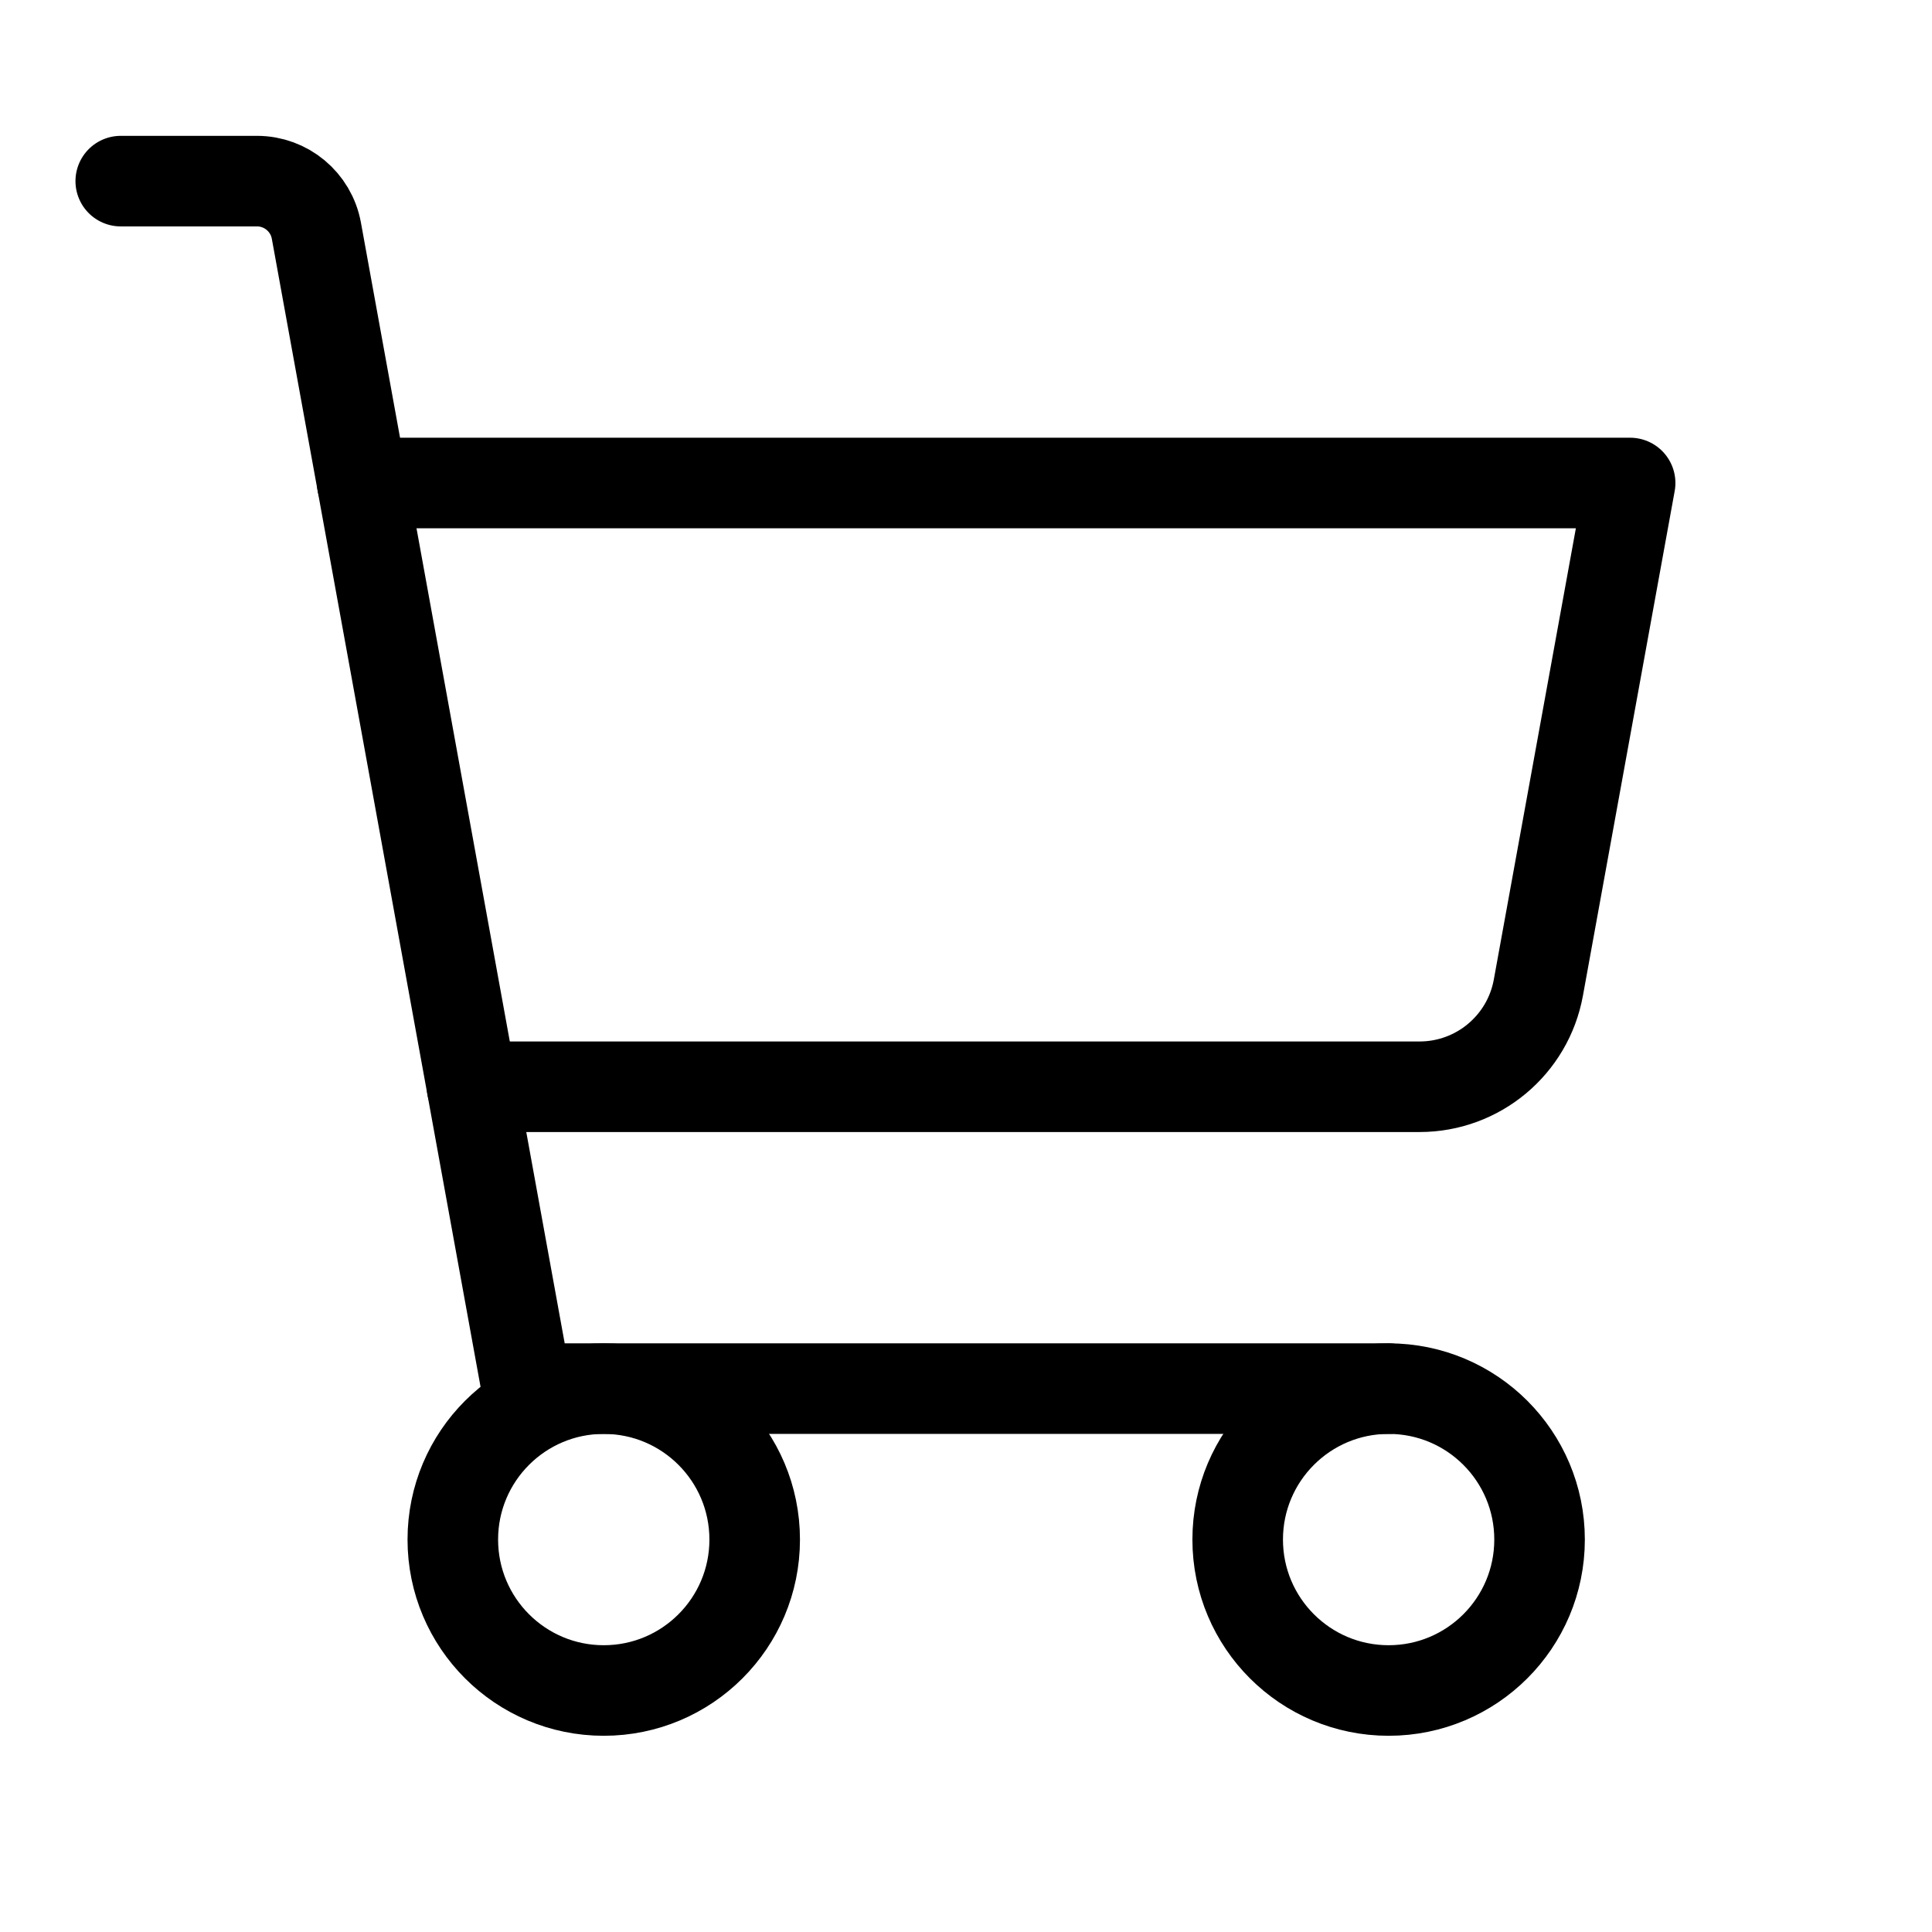
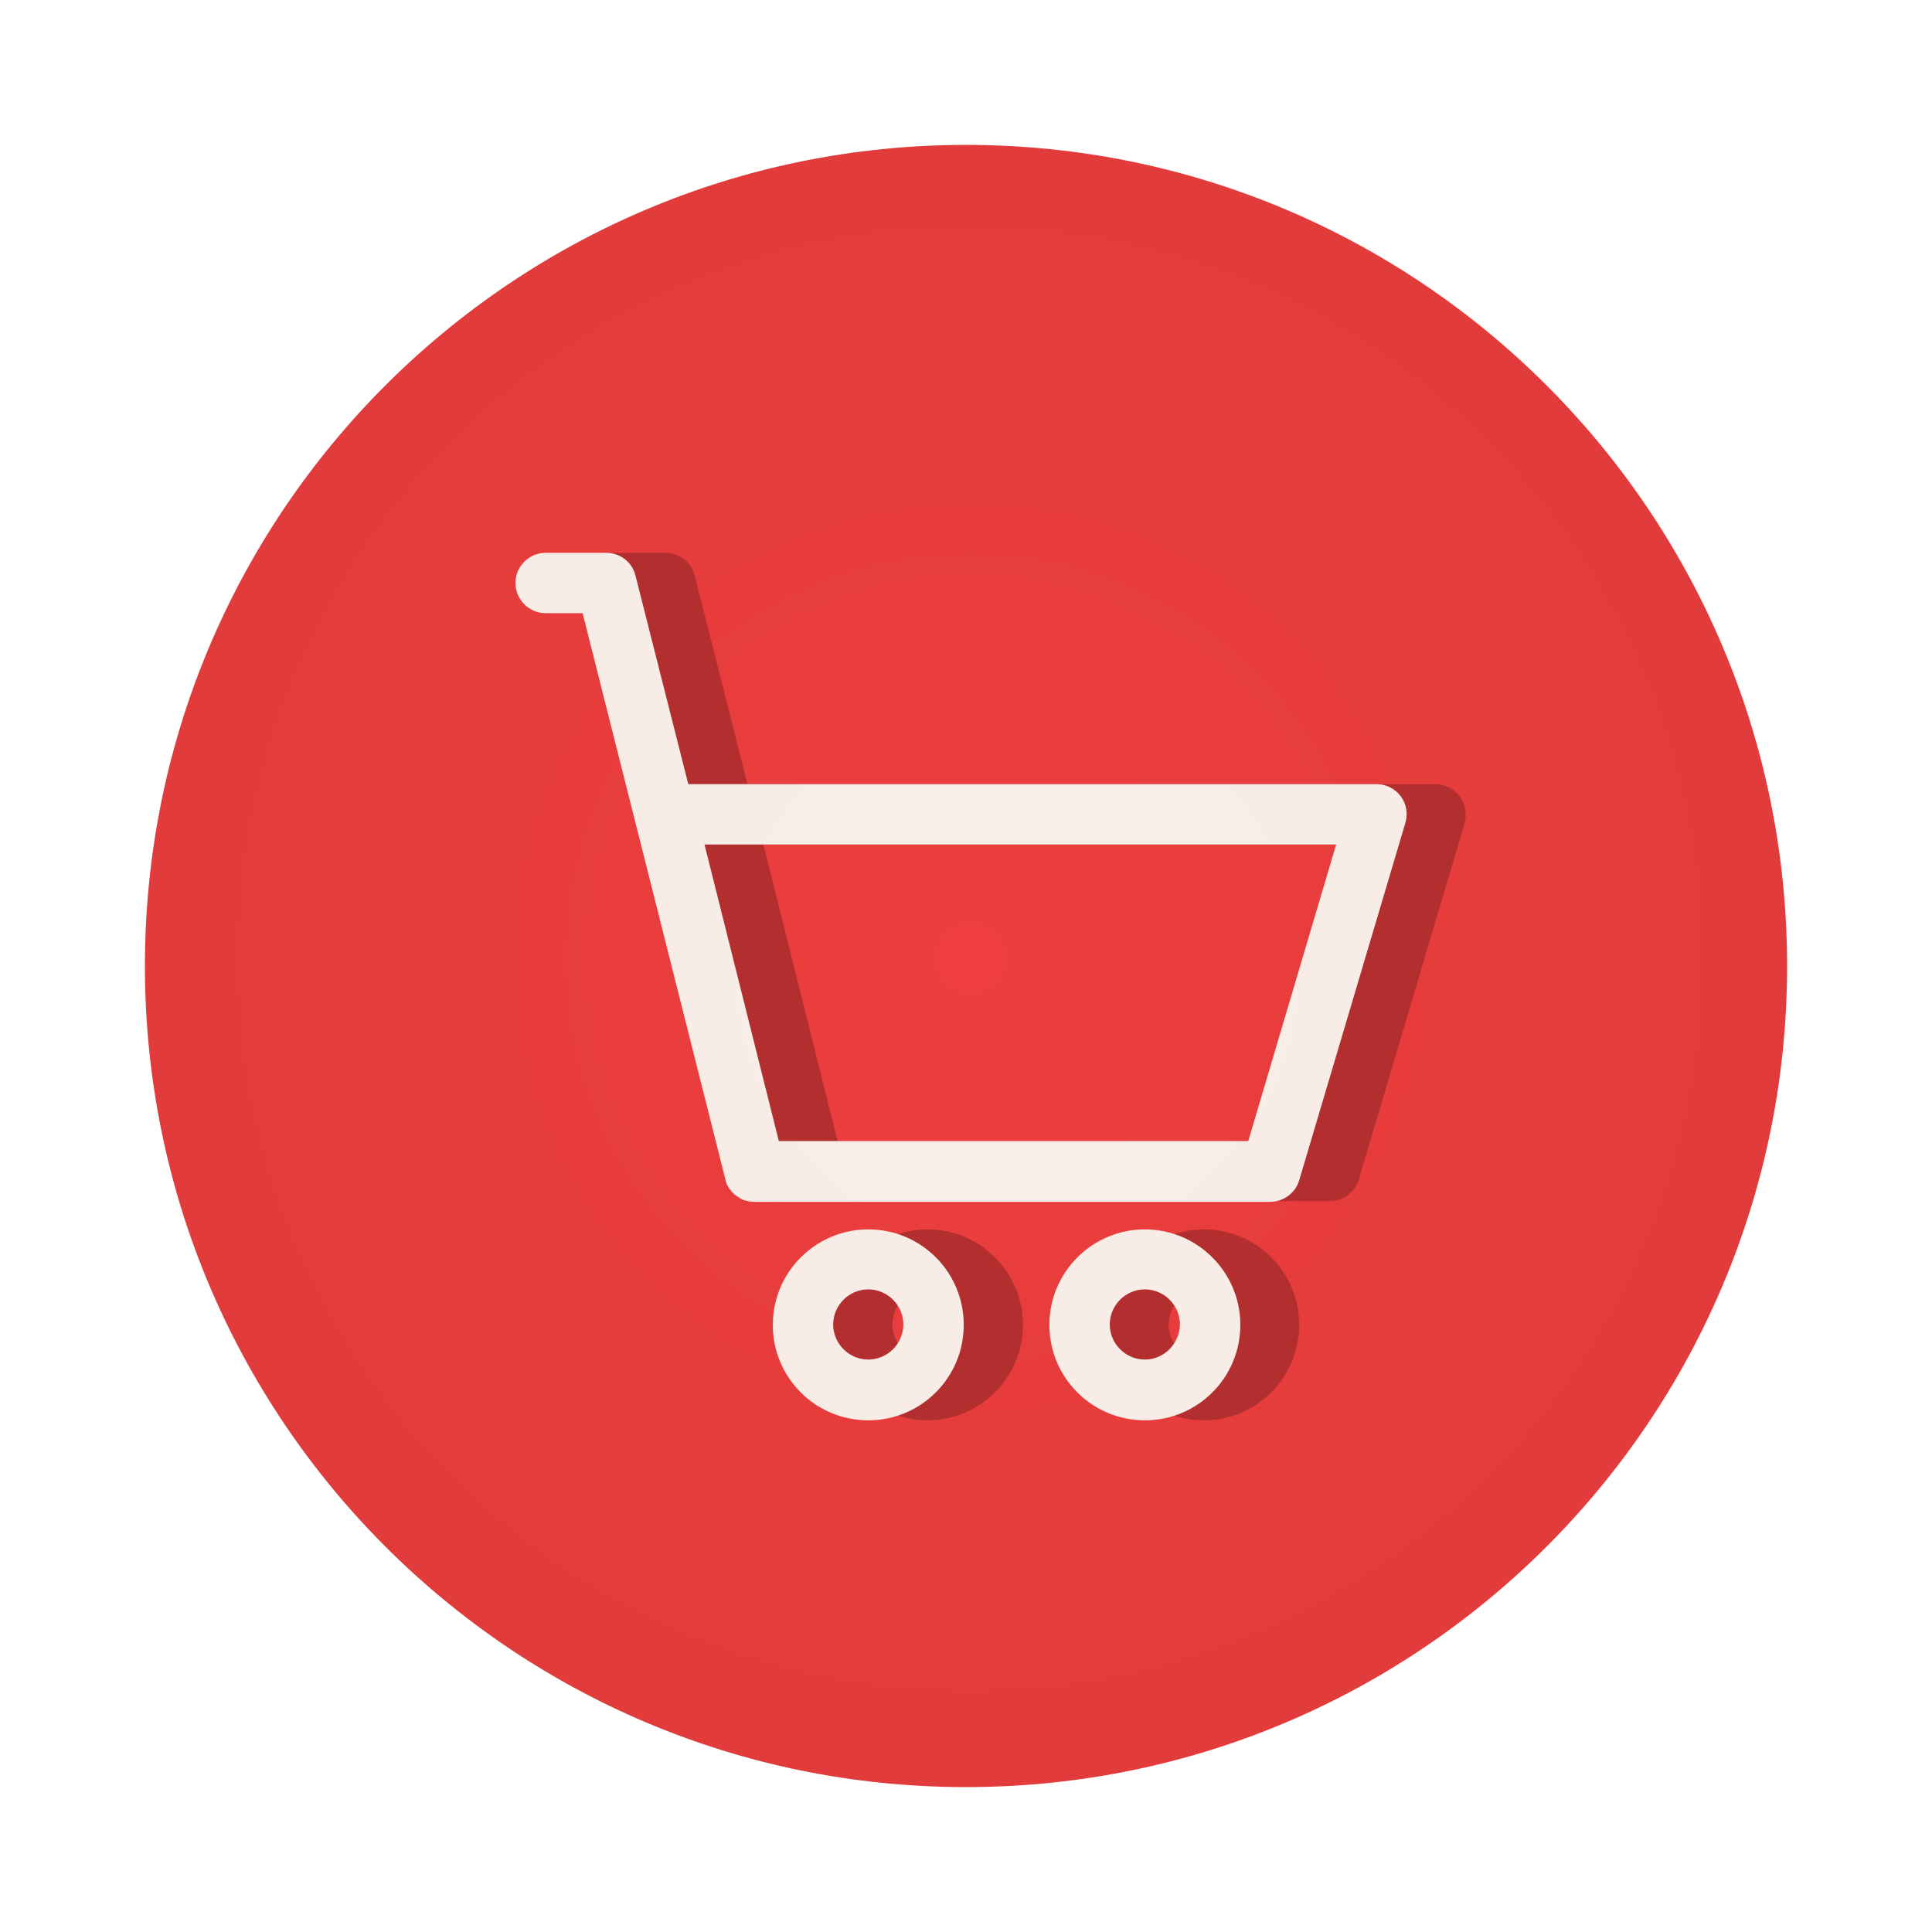
- <svg xmlns="http://www.w3.org/2000/svg" viewBox="0 0 256 256" id="shopping-cart">
-   <rect width="256" height="256" fill="none" />
-   <path fill="none" stroke="#000" stroke-linecap="round" stroke-linejoin="round" stroke-width="12" d="M184,184H69.818L41.922,30.569A8,8,0,0,0,34.051,24H16" />
-   <circle cx="80" cy="204" r="20" fill="none" stroke="#000" stroke-linecap="round" stroke-linejoin="round" stroke-width="12" />
-   <circle cx="184" cy="204" r="20" fill="none" stroke="#000" stroke-linecap="round" stroke-linejoin="round" stroke-width="12" />
-   <path fill="none" stroke="#000" stroke-linecap="round" stroke-linejoin="round" stroke-width="12" d="M62.545,144H188.101a16,16,0,0,0,15.742-13.138L216,64H48" />
+ <svg xmlns="http://www.w3.org/2000/svg" id="shopping-cart" enable-background="new 0 0 512 512" viewBox="0 0 512 512">
+   <radialGradient id="SVGID_1_" cx="257" cy="254" r="1048.948" gradientUnits="userSpaceOnUse">
+     <stop offset="0" stop-color="#ee3e3e" />
+     <stop offset=".616" stop-color="#cb3535" />
+     <stop offset="1" stop-color="#b32f2f" />
+   </radialGradient>
+   <circle cx="256" cy="256" r="217.6" fill="url(#SVGID_1_)" />
+   <path fill="#b32f2f" d="M386.8 211c-1.5-2-3.9-3.2-6.4-3.2H198.1l-14-55.3c-.9-3.6-4.1-6-7.8-6h-16c-4.4 0-8 3.6-8 8s3.6 8 8 8h9.8L208 312.2l0 .1c0 0 0 0 0 0l0 0c0 0 0 0 0 0 .1.4.3.9.4 1.3 0 0 0 0 0 0 .2.4.4.8.6 1.1 0 0 0 0 .1.1.2.3.5.7.8 1 0 0 0 0 .1.1.3.3.6.6.9.8 0 0 0 0 .1 0 .3.2.7.5 1 .7 0 0 0 0 0 0 .4.2.7.4 1.1.5 0 0 0 0 .1 0 .4.1.8.2 1.2.3 0 0 0 0 .1 0 .4.1.8.1 1.2.1 0 0 0 0 .1 0 0 0 0 0 0 0h136.6c3.5 0 6.7-2.3 7.7-5.7l28.1-94.6C388.8 215.6 388.3 213 386.8 211zM346.4 302.4H222l-19.7-78.6h167.4L346.4 302.4zM319 325.8c-13.9 0-25.3 11.3-25.3 25.3s11.3 25.3 25.3 25.3 25.3-11.3 25.3-25.3S333 325.8 319 325.8zM319 360.3c-5.1 0-9.3-4.2-9.3-9.3 0-5.1 4.2-9.3 9.3-9.3 5.1 0 9.3 4.2 9.3 9.3C328.3 356.1 324.1 360.3 319 360.3zM245.8 325.8c-13.9 0-25.3 11.3-25.3 25.3s11.3 25.3 25.3 25.3c13.9 0 25.3-11.3 25.3-25.3S259.7 325.8 245.8 325.8zM245.8 360.3c-5.1 0-9.3-4.2-9.3-9.3 0-5.1 4.2-9.3 9.3-9.3 5.1 0 9.3 4.2 9.3 9.3C255 356.1 250.9 360.3 245.8 360.3z" />
+   <g>
+     <radialGradient id="SVGID_2_" cx="269.55" cy="257.077" r="598.688" gradientUnits="userSpaceOnUse">
+       <stop offset="0" stop-color="#f8ede7" />
+       <stop offset=".495" stop-color="#f6ebe5" />
+       <stop offset=".673" stop-color="#efe5df" />
+       <stop offset=".8" stop-color="#e4dad4" />
+       <stop offset=".902" stop-color="#d3cac4" />
+       <stop offset=".99" stop-color="#bdb5b0" />
+       <stop offset="1" stop-color="#bab2ad" />
+     </radialGradient>
+     <path fill="url(#SVGID_2_)" d="M371.2,211c-1.5-2-3.9-3.2-6.4-3.2H182.4l-14-55.3c-0.9-3.6-4.1-6-7.8-6h-16c-4.4,0-8,3.6-8,8s3.6,8,8,8h9.8   l37.8,149.9l0,0.1c0,0,0,0,0,0l0,0c0,0,0,0,0,0c0.1,0.4,0.3,0.9,0.4,1.3c0,0,0,0,0,0c0.2,0.4,0.4,0.8,0.6,1.1c0,0,0,0,0.1,0.1   c0.2,0.3,0.5,0.7,0.8,1c0,0,0,0,0.1,0.1c0.3,0.3,0.6,0.6,0.9,0.8c0,0,0,0,0.1,0c0.3,0.2,0.7,0.5,1,0.7c0,0,0,0,0,0   c0.4,0.2,0.7,0.4,1.1,0.5c0,0,0,0,0.1,0c0.4,0.1,0.8,0.2,1.2,0.3c0,0,0,0,0.1,0c0.4,0.1,0.8,0.1,1.2,0.1c0,0,0,0,0.1,0c0,0,0,0,0,0   h136.6c3.5,0,6.7-2.3,7.7-5.7l28.1-94.6C373.2,215.6,372.7,213,371.2,211z M330.8,302.4H206.4l-19.7-78.6h167.4L330.8,302.4z" />
+     <radialGradient id="SVGID_3_" cx="269.55" cy="257.077" r="598.688" gradientUnits="userSpaceOnUse">
+       <stop offset="0" stop-color="#f8ede7" />
+       <stop offset=".495" stop-color="#f6ebe5" />
+       <stop offset=".673" stop-color="#efe5df" />
+       <stop offset=".8" stop-color="#e4dad4" />
+       <stop offset=".902" stop-color="#d3cac4" />
+       <stop offset=".99" stop-color="#bdb5b0" />
+       <stop offset="1" stop-color="#bab2ad" />
+     </radialGradient>
+     <path fill="url(#SVGID_3_)" d="M303.4,325.8c-13.9,0-25.3,11.3-25.3,25.3s11.3,25.3,25.3,25.3s25.3-11.3,25.3-25.3S317.3,325.8,303.4,325.8z    M303.4,360.3c-5.1,0-9.3-4.2-9.3-9.3c0-5.1,4.2-9.3,9.3-9.3c5.1,0,9.3,4.2,9.3,9.3C312.6,356.1,308.5,360.3,303.4,360.3z" />
+     <radialGradient id="SVGID_4_" cx="269.55" cy="257.077" r="598.688" gradientUnits="userSpaceOnUse">
+       <stop offset="0" stop-color="#f8ede7" />
+       <stop offset=".495" stop-color="#f6ebe5" />
+       <stop offset=".673" stop-color="#efe5df" />
+       <stop offset=".8" stop-color="#e4dad4" />
+       <stop offset=".902" stop-color="#d3cac4" />
+       <stop offset=".99" stop-color="#bdb5b0" />
+       <stop offset="1" stop-color="#bab2ad" />
+     </radialGradient>
+     <path fill="url(#SVGID_4_)" d="M230.1,325.8c-13.9,0-25.3,11.3-25.3,25.3s11.3,25.3,25.3,25.3s25.3-11.3,25.3-25.3S244.1,325.8,230.1,325.8z    M230.1,360.3c-5.1,0-9.3-4.2-9.3-9.3c0-5.1,4.2-9.3,9.3-9.3c5.1,0,9.3,4.2,9.3,9.3C239.4,356.1,235.2,360.3,230.1,360.3z" />
+   </g>
</svg>
